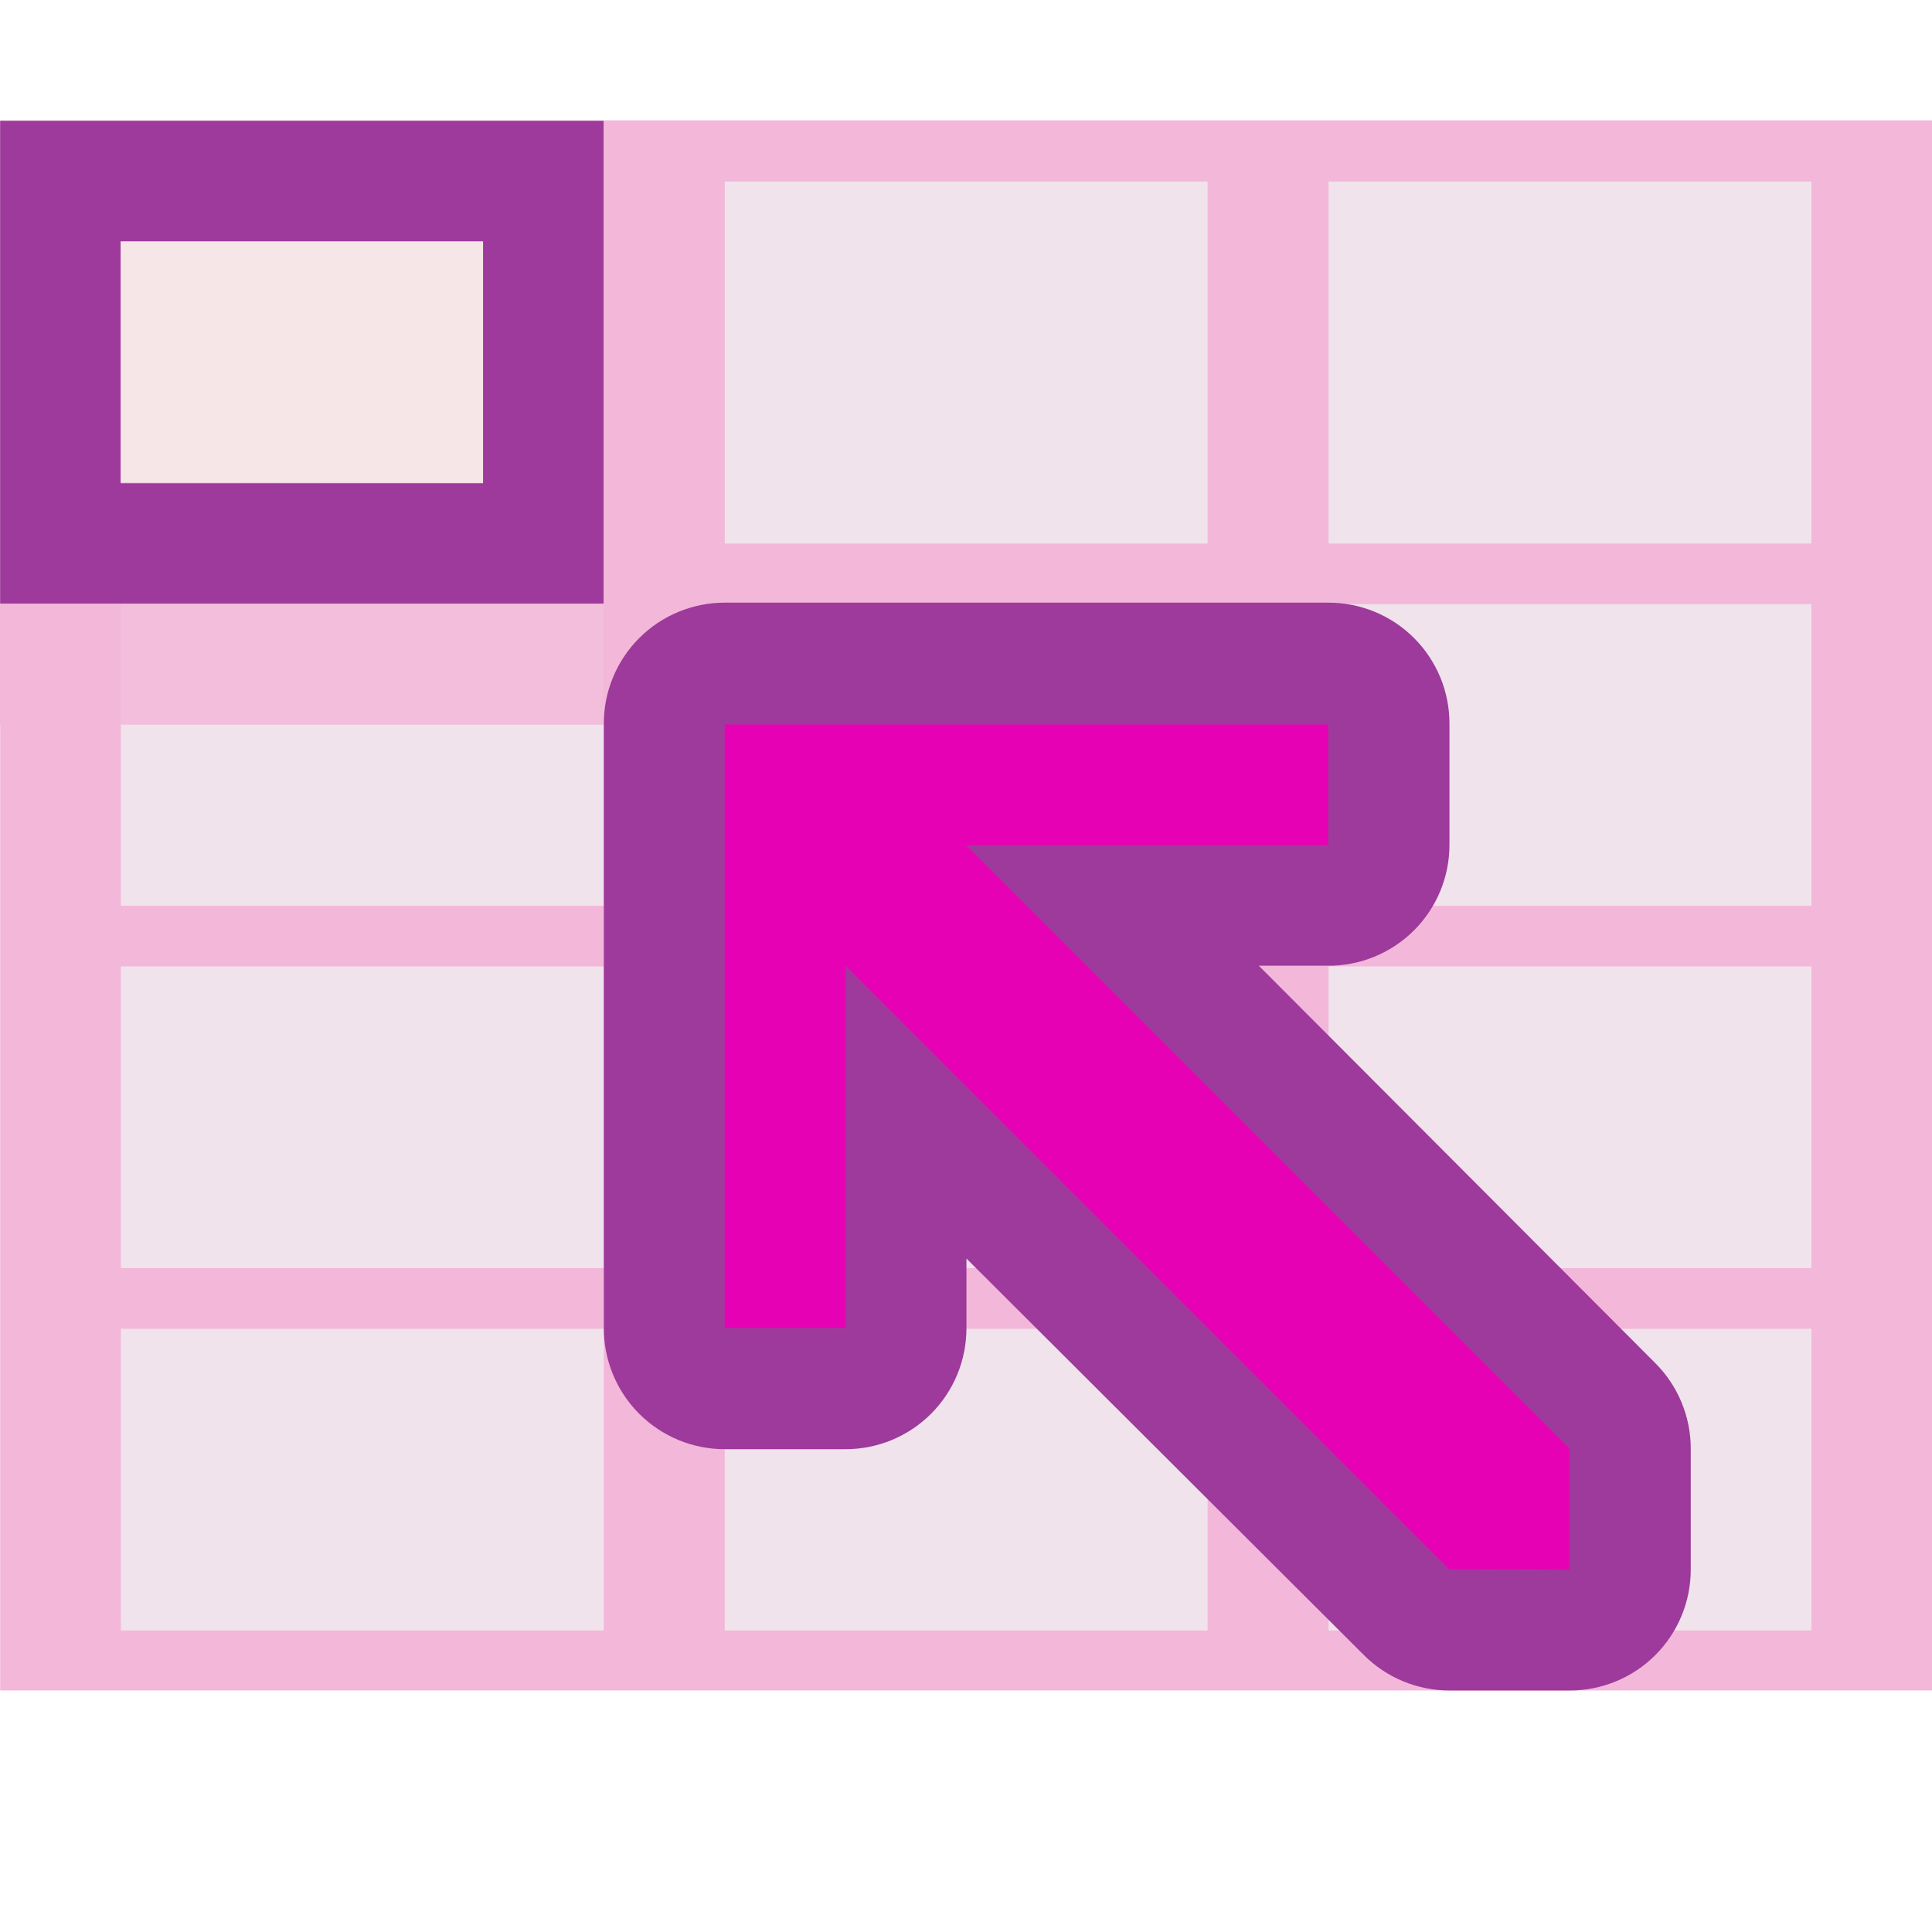
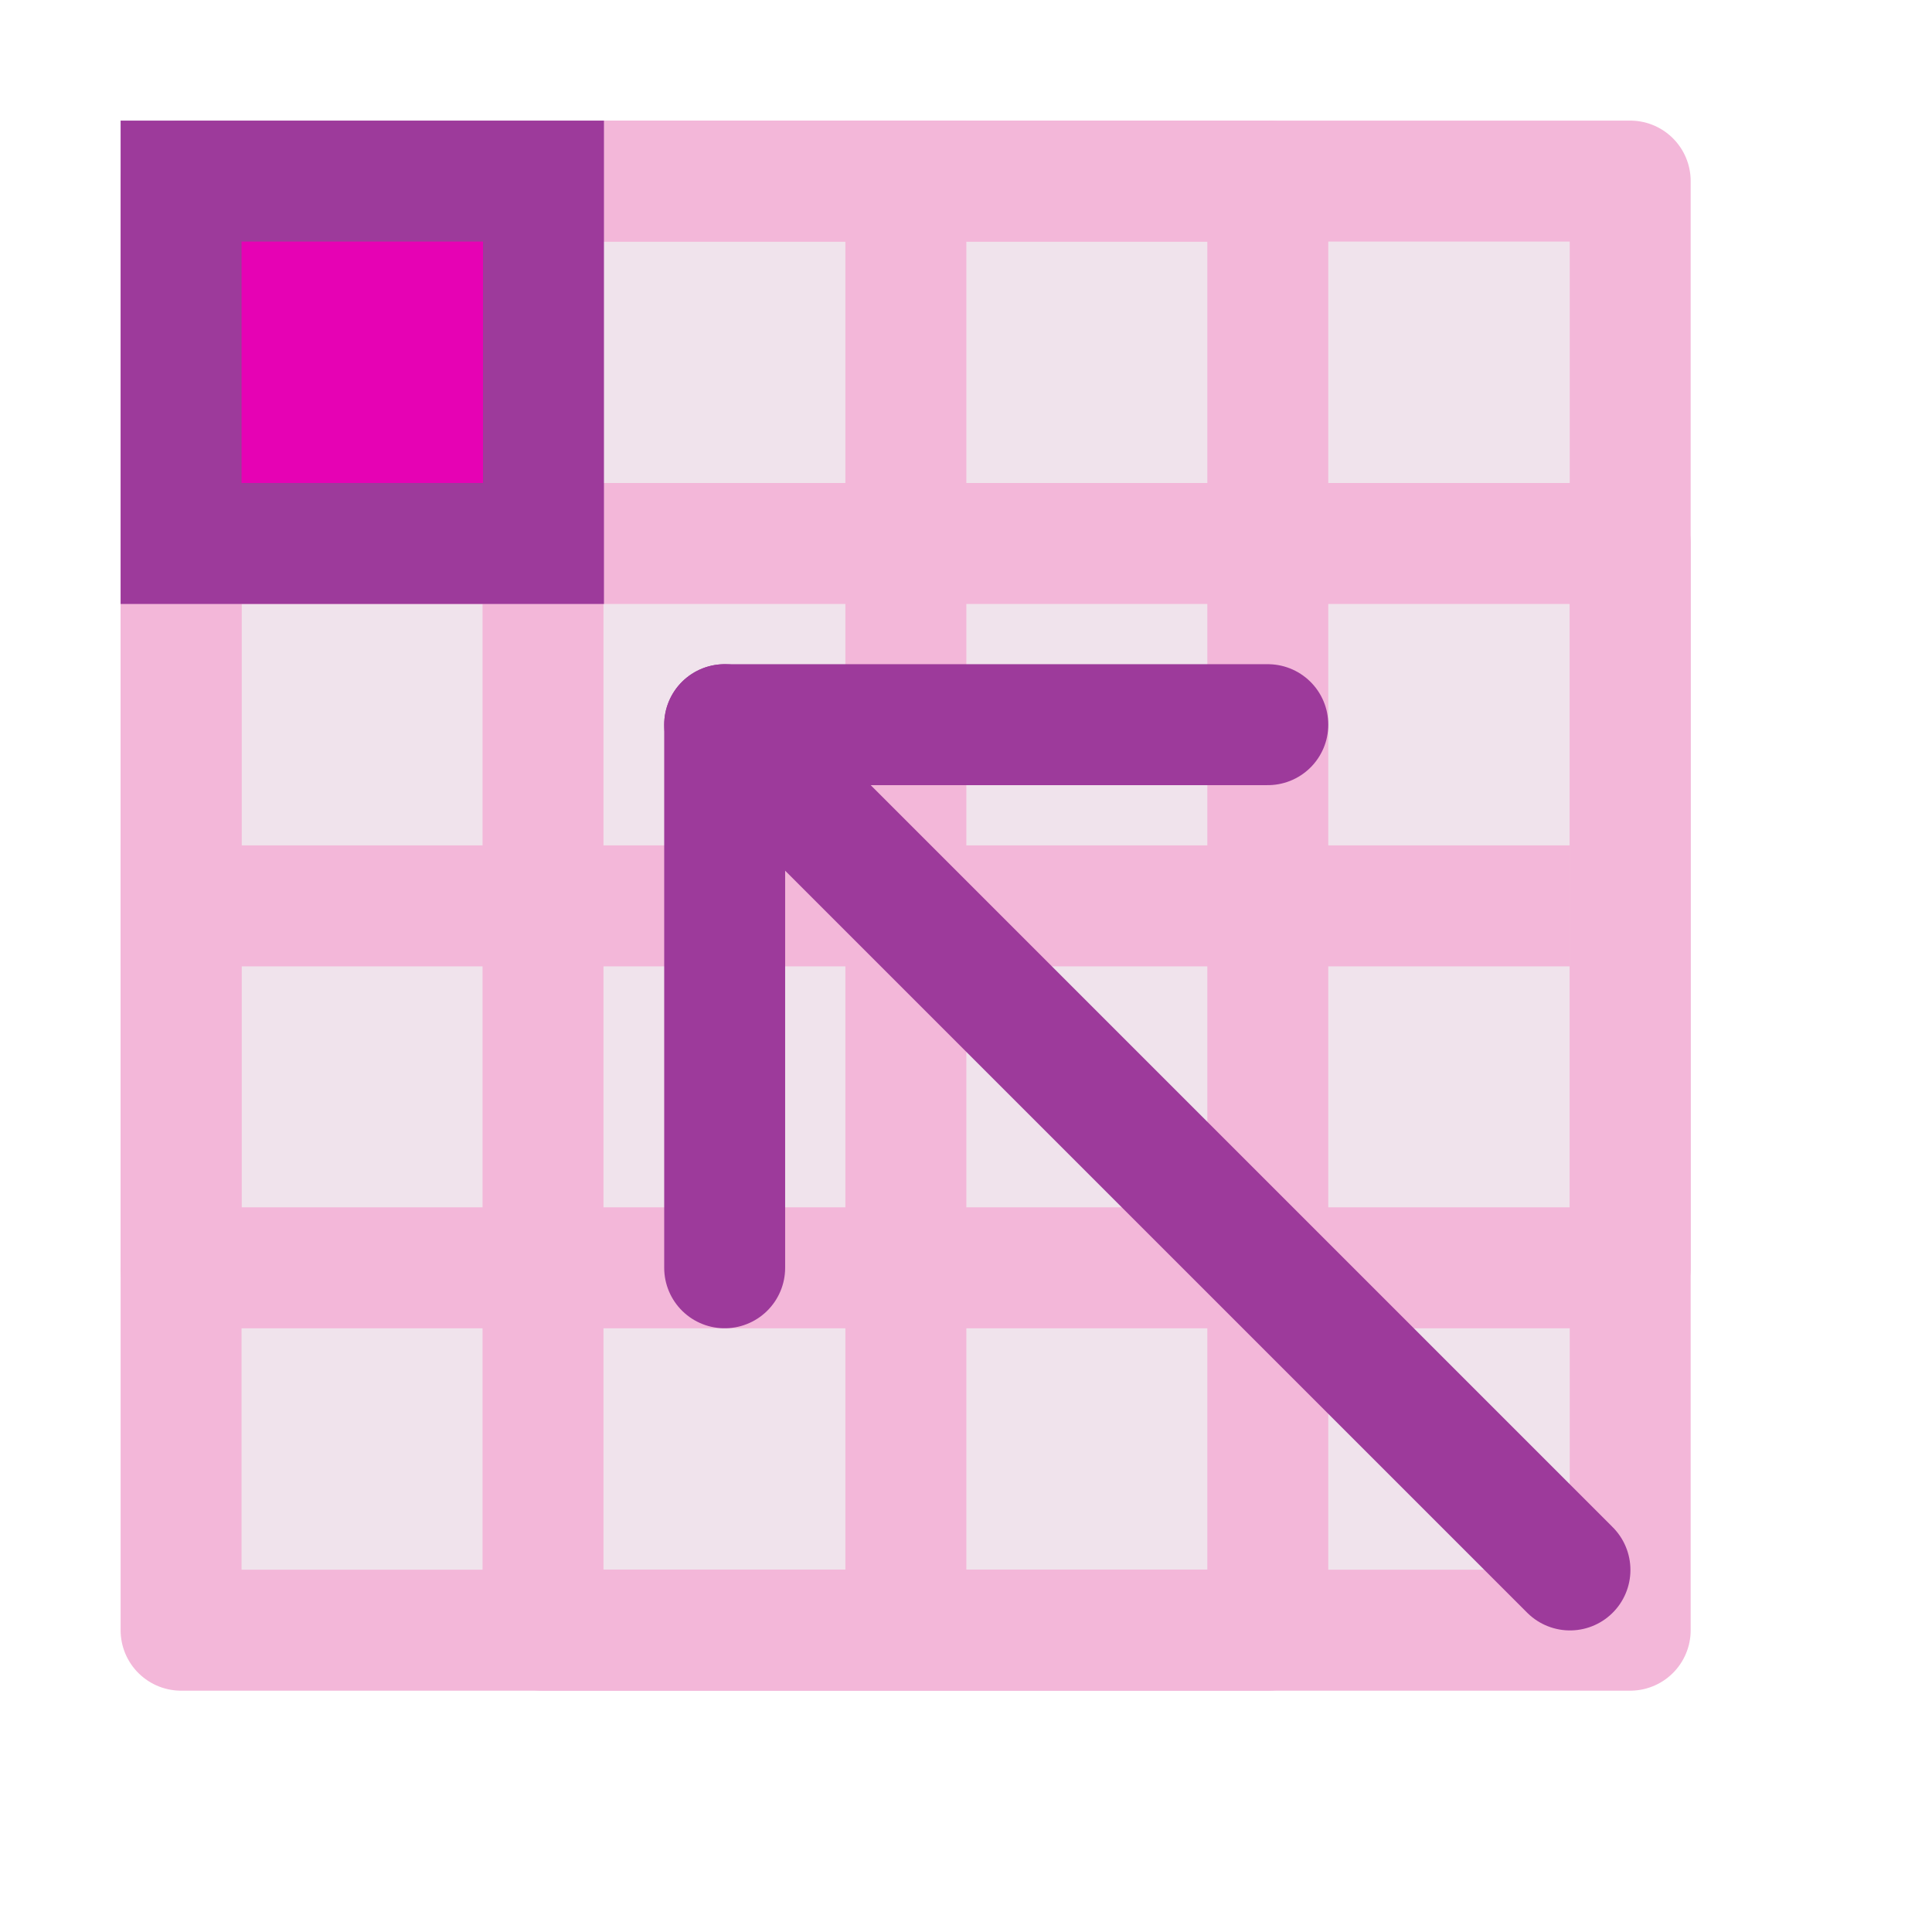
<svg xmlns="http://www.w3.org/2000/svg" height="16" viewBox="0 0 4.233 4.233" width="16" id="svg2" version="1.1">
  <defs id="defs46" />
  <linearGradient id="a" gradientUnits="userSpaceOnUse" x1="2.249" x2="-1.323" y1="2.249" y2="-1.984">
    <stop offset="0" stop-color="#0968ef" id="stop5" />
    <stop offset="1" stop-color="#aecffc" id="stop7" />
  </linearGradient>
  <linearGradient id="b" gradientUnits="userSpaceOnUse" x1="3.874" x2="3.874" y1="3.647" y2="2.514">
    <stop offset="0" stop-color="#e60000" id="stop10" />
    <stop offset=".5" stop-color="#a02525" id="stop12" />
    <stop offset="1" stop-color="#e60000" id="stop14" />
  </linearGradient>
  <linearGradient id="c" gradientUnits="userSpaceOnUse" x1="8.767" x2="8.408" y1="27.082" y2="-7">
    <stop offset="0" id="stop17" />
    <stop offset="1" stop-color="#fff" id="stop19" />
  </linearGradient>
  <linearGradient id="d" gradientTransform="matrix(.284943 0 0 .3451173 .597009 263.0402)" gradientUnits="userSpaceOnUse" x1="46.048" x2="46.048" y1="128.017" y2="16.62">
    <stop offset="0" stop-color="#c7cdd7" id="stop22" />
    <stop offset="1" stop-color="#fff" id="stop24" />
  </linearGradient>
-   <g transform="matrix(-1,0,0,-1,4.233333,3.96875)" id="g4246">
-     <g id="g4254-3">
-       <rect style="opacity:1;fill:#f3b7d9;fill-opacity:1;fill-rule:nonzero;stroke:none;stroke-width:0.25;stroke-linecap:round;stroke-linejoin:round;stroke-miterlimit:4;stroke-dasharray:none;stroke-dashoffset:0;stroke-opacity:1" id="rect4323-6" width="4.233" height="3.44" x="-8.7646484e-08" y="0.265" rx="0" ry="0" />
-       <g id="g4230-7" transform="translate(4.299479,-0.2645833)">
-         <rect ry="0" rx="0.008" y="0.661" x="-4.035" height="0.661" width="1.058" id="rect4350-5" style="opacity:1;fill:#f0e3ec;fill-opacity:1;fill-rule:nonzero;stroke:none;stroke-width:0.25;stroke-linecap:round;stroke-linejoin:round;stroke-miterlimit:4;stroke-dasharray:none;stroke-dashoffset:0;stroke-opacity:1" />
-         <rect style="opacity:1;fill:#f0e3ec;fill-opacity:1;fill-rule:nonzero;stroke:none;stroke-width:0.25;stroke-linecap:round;stroke-linejoin:round;stroke-miterlimit:4;stroke-dasharray:none;stroke-dashoffset:0;stroke-opacity:1" id="rect4352-3" width="1.058" height="0.661" x="-2.712" y="0.661" rx="0.008" ry="0" />
-         <rect ry="0" rx="0.008" y="0.661" x="-1.389" height="0.661" width="1.058" id="rect4354-5" style="opacity:1;fill:#f0e3ec;fill-opacity:1;fill-rule:nonzero;stroke:none;stroke-width:0.25;stroke-linecap:round;stroke-linejoin:round;stroke-miterlimit:4;stroke-dasharray:none;stroke-dashoffset:0;stroke-opacity:1" />
-       </g>
-       <g id="g4225-6" transform="translate(4.299479,-0.3946327)">
-         <rect style="opacity:1;fill:#f0e3ec;fill-opacity:1;fill-rule:nonzero;stroke:none;stroke-width:0.25;stroke-linecap:round;stroke-linejoin:round;stroke-miterlimit:4;stroke-dasharray:none;stroke-dashoffset:0;stroke-opacity:1" id="rect4219-2" width="1.058" height="0.661" x="-4.035" y="1.585" rx="0.008" ry="0" />
-         <rect ry="0" rx="0.008" y="1.585" x="-2.712" height="0.661" width="1.058" id="rect4221-9" style="opacity:1;fill:#f0e3ec;fill-opacity:1;fill-rule:nonzero;stroke:none;stroke-width:0.25;stroke-linecap:round;stroke-linejoin:round;stroke-miterlimit:4;stroke-dasharray:none;stroke-dashoffset:0;stroke-opacity:1" />
-         <rect style="opacity:1;fill:#f0e3ec;fill-opacity:1;fill-rule:nonzero;stroke:none;stroke-width:0.25;stroke-linecap:round;stroke-linejoin:round;stroke-miterlimit:4;stroke-dasharray:none;stroke-dashoffset:0;stroke-opacity:1" id="rect4223-1" width="1.058" height="0.661" x="-1.389" y="1.585" rx="0.008" ry="0" />
-       </g>
-       <g transform="translate(4.299479,0.3991173)" id="g4235-2">
-         <rect ry="0" rx="0.008" y="1.585" x="-4.035" height="0.661" width="1.058" id="rect4237-7" style="opacity:1;fill:#f0e3ec;fill-opacity:1;fill-rule:nonzero;stroke:none;stroke-width:0.25;stroke-linecap:round;stroke-linejoin:round;stroke-miterlimit:4;stroke-dasharray:none;stroke-dashoffset:0;stroke-opacity:1" />
-         <rect style="opacity:1;fill:#f0e3ec;fill-opacity:1;fill-rule:nonzero;stroke:none;stroke-width:0.25;stroke-linecap:round;stroke-linejoin:round;stroke-miterlimit:4;stroke-dasharray:none;stroke-dashoffset:0;stroke-opacity:1" id="rect4239-0" width="1.058" height="0.661" x="-2.712" y="1.585" rx="0.008" ry="0" />
-         <rect ry="0" rx="0.008" y="1.585" x="-1.389" height="0.661" width="1.058" id="rect4241-9" style="opacity:1;fill:#f0e3ec;fill-opacity:1;fill-rule:nonzero;stroke:none;stroke-width:0.25;stroke-linecap:round;stroke-linejoin:round;stroke-miterlimit:4;stroke-dasharray:none;stroke-dashoffset:0;stroke-opacity:1" />
-       </g>
-       <g id="g4243-3" transform="matrix(1,0,0,1.2,4.299479,0.8758158)">
-         <rect style="opacity:1;fill:#f0e3ec;fill-opacity:1;fill-rule:nonzero;stroke:none;stroke-width:0.25;stroke-linecap:round;stroke-linejoin:round;stroke-miterlimit:4;stroke-dasharray:none;stroke-dashoffset:0;stroke-opacity:1" id="rect4245-6" width="1.058" height="0.661" x="-4.035" y="1.585" rx="0.008" ry="0" />
-         <rect ry="0" rx="0.008" y="1.585" x="-2.712" height="0.661" width="1.058" id="rect4247-0" style="opacity:1;fill:#f0e3ec;fill-opacity:1;fill-rule:nonzero;stroke:none;stroke-width:0.25;stroke-linecap:round;stroke-linejoin:round;stroke-miterlimit:4;stroke-dasharray:none;stroke-dashoffset:0;stroke-opacity:1" />
-         <rect style="opacity:1;fill:#f0e3ec;fill-opacity:1;fill-rule:nonzero;stroke:none;stroke-width:0.25;stroke-linecap:round;stroke-linejoin:round;stroke-miterlimit:4;stroke-dasharray:none;stroke-dashoffset:0;stroke-opacity:1" id="rect4249-6" width="1.058" height="0.661" x="-1.389" y="1.585" rx="0.008" ry="0" />
-       </g>
-     </g>
-     <path style="fill:#9d3a9b;stroke-width:0.047" id="path36-2" d="m 2.91,2.646 0,0.189 0,0.68 0,0.189 0.189,0 0.945,0 0.189,0 0,-0.189 0,-0.68 0,-0.189 -0.189,0 -0.945,0 z m 0.265,0.265 0.794,0.001 0,0.528 -0.794,0 z" />
-     <path style="opacity:0.85;fill:#f7e6e6;stroke-width:0.047" id="path38-6" d="m 3.175,2.91 0.794,0 0,0.529 -0.794,0 z" />
-     <path style="fill:#f3b7d9;fill-opacity:0.871;stroke-width:0.265" id="path40-1" d="m 2.646,2.381 0,1.323 0.265,0 0,-1.058 1.323,0 0,-0.265 -1.323,0 z" />
-     <g transform="matrix(0.999343,0,0,0.999343,0.00125989,0.00108617)" id="g4242">
-       <path d="m 0.794,0.264 a 0.265,0.265 0 0 0 -0.266,0.266 l 0,0.264 a 0.265,0.265 0 0 0 0.078,0.188 l 0.869,0.871 -0.152,0 a 0.265,0.265 0 0 0 -0.266,0.266 l 0,0.264 a 0.265,0.265 0 0 0 0.266,0.266 l 1.322,0 a 0.265,0.265 0 0 0 0.266,-0.266 l 0,-0.264 0,-1.059 A 0.265,0.265 0 0 0 2.645,0.793 l -0.264,0 A 0.265,0.265 0 0 0 2.116,1.059 l 0,0.152 -0.871,-0.869 a 0.265,0.265 0 0 0 -0.188,-0.078 z" id="path32" style="fill:#9d3a9b;fill-opacity:1" />
-       <path d="m 0.794,0.529 0,0.265 1.323,1.323 -0.794,0 0,0.265 1.323,0 0,-0.265 0,-1.058 -0.265,0 0,0.794 -1.323,-1.323 z" id="path34-8" style="fill:#e602b4" />
-     </g>
+   <g id="g878" transform="rotate(-180,1.984375,1.984375)">
+     <rect style="opacity:1;fill:#f0e3ec;fill-opacity:1;fill-rule:evenodd;stroke:#f3b7d9;stroke-width:0.265;stroke-linecap:round;stroke-linejoin:round;stroke-miterlimit:4;stroke-dasharray:none;stroke-opacity:1;paint-order:markers fill stroke" id="rect922" width="3.175" height="3.175" x="0.397" y="0.397" />
+     <rect style="opacity:1;fill:none;fill-opacity:1;fill-rule:evenodd;stroke:#f3b7d9;stroke-width:0.265;stroke-linecap:round;stroke-linejoin:round;stroke-miterlimit:4;stroke-dasharray:none;stroke-opacity:1;paint-order:markers fill stroke" id="rect926" width="3.175" height="1.587" x="0.397" y="1.191" />
+     <rect style="opacity:1;fill:none;fill-opacity:1;fill-rule:evenodd;stroke:#f3b7d9;stroke-width:0.265;stroke-linecap:round;stroke-linejoin:round;stroke-miterlimit:4;stroke-dasharray:none;stroke-opacity:1;paint-order:markers fill stroke" id="rect924" width="1.588" height="3.175" x="1.191" y="0.397" />
+     <path style="fill:none;stroke:#f3b7d9;stroke-width:0.265px;stroke-linecap:butt;stroke-linejoin:miter;stroke-opacity:1" d="m 1.984,0.397 c 0,3.307 0,3.307 0,3.307" id="path931" />
+     <path id="path933" d="m 3.704,1.984 c -3.175,0 -3.175,0 -3.175,0" style="fill:#f3b7d9;stroke:#f3b7d9;stroke-width:0.265px;stroke-linecap:butt;stroke-linejoin:miter;stroke-opacity:1" />
+     <rect rx="4.7104631e-09" style="opacity:1;fill:#e602b4;fill-opacity:1;fill-rule:evenodd;stroke:#9d3a9b;stroke-width:0.265;stroke-linecap:round;stroke-linejoin:miter;stroke-miterlimit:4;stroke-dasharray:none;stroke-dashoffset:0;stroke-opacity:1;paint-order:markers fill stroke" id="rect897" width="0.794" height="0.794" x="2.778" y="2.778" ry="4.7104631e-09" />
+     <path id="path894" d="M 0.529,0.529 2.381,2.381" style="fill:none;stroke:#9d3a9b;stroke-width:0.265px;stroke-linecap:round;stroke-linejoin:round;stroke-opacity:1" />
+     <path id="path896" d="M 2.381,1.191 V 2.381 H 1.191" style="fill:none;stroke:#9d3a9b;stroke-width:0.265px;stroke-linecap:round;stroke-linejoin:round;stroke-opacity:1" />
  </g>
</svg>
